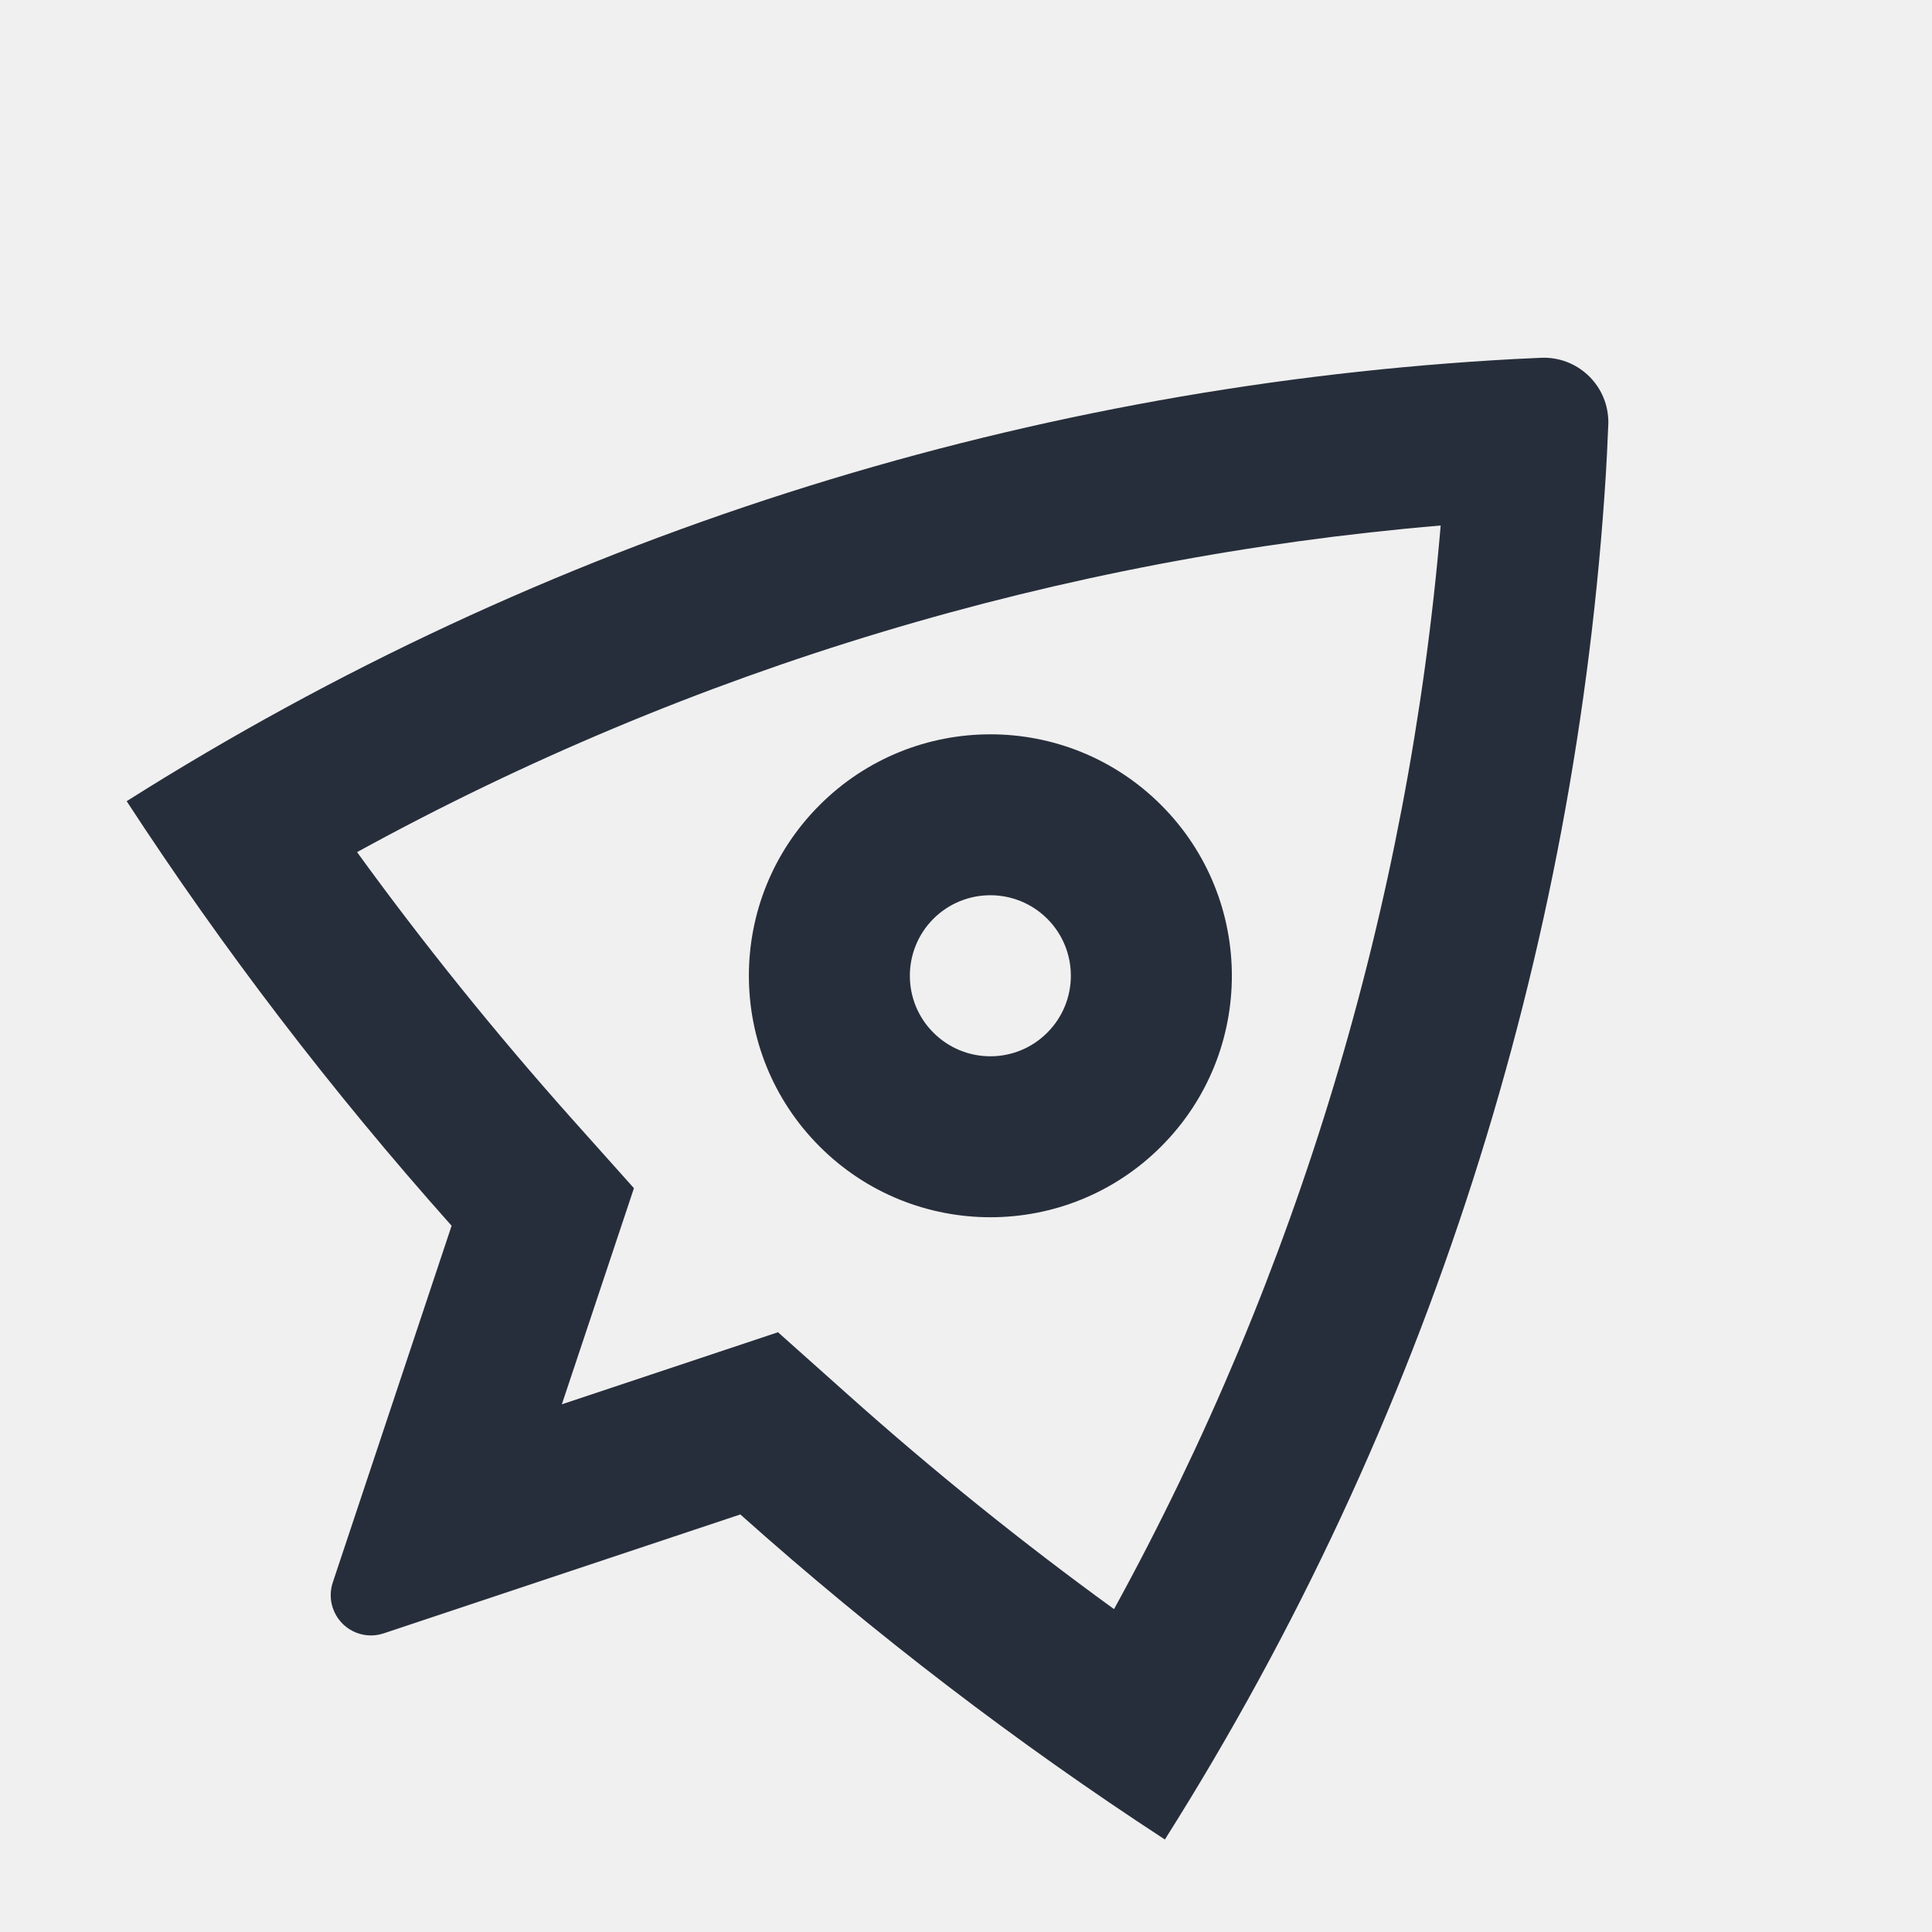
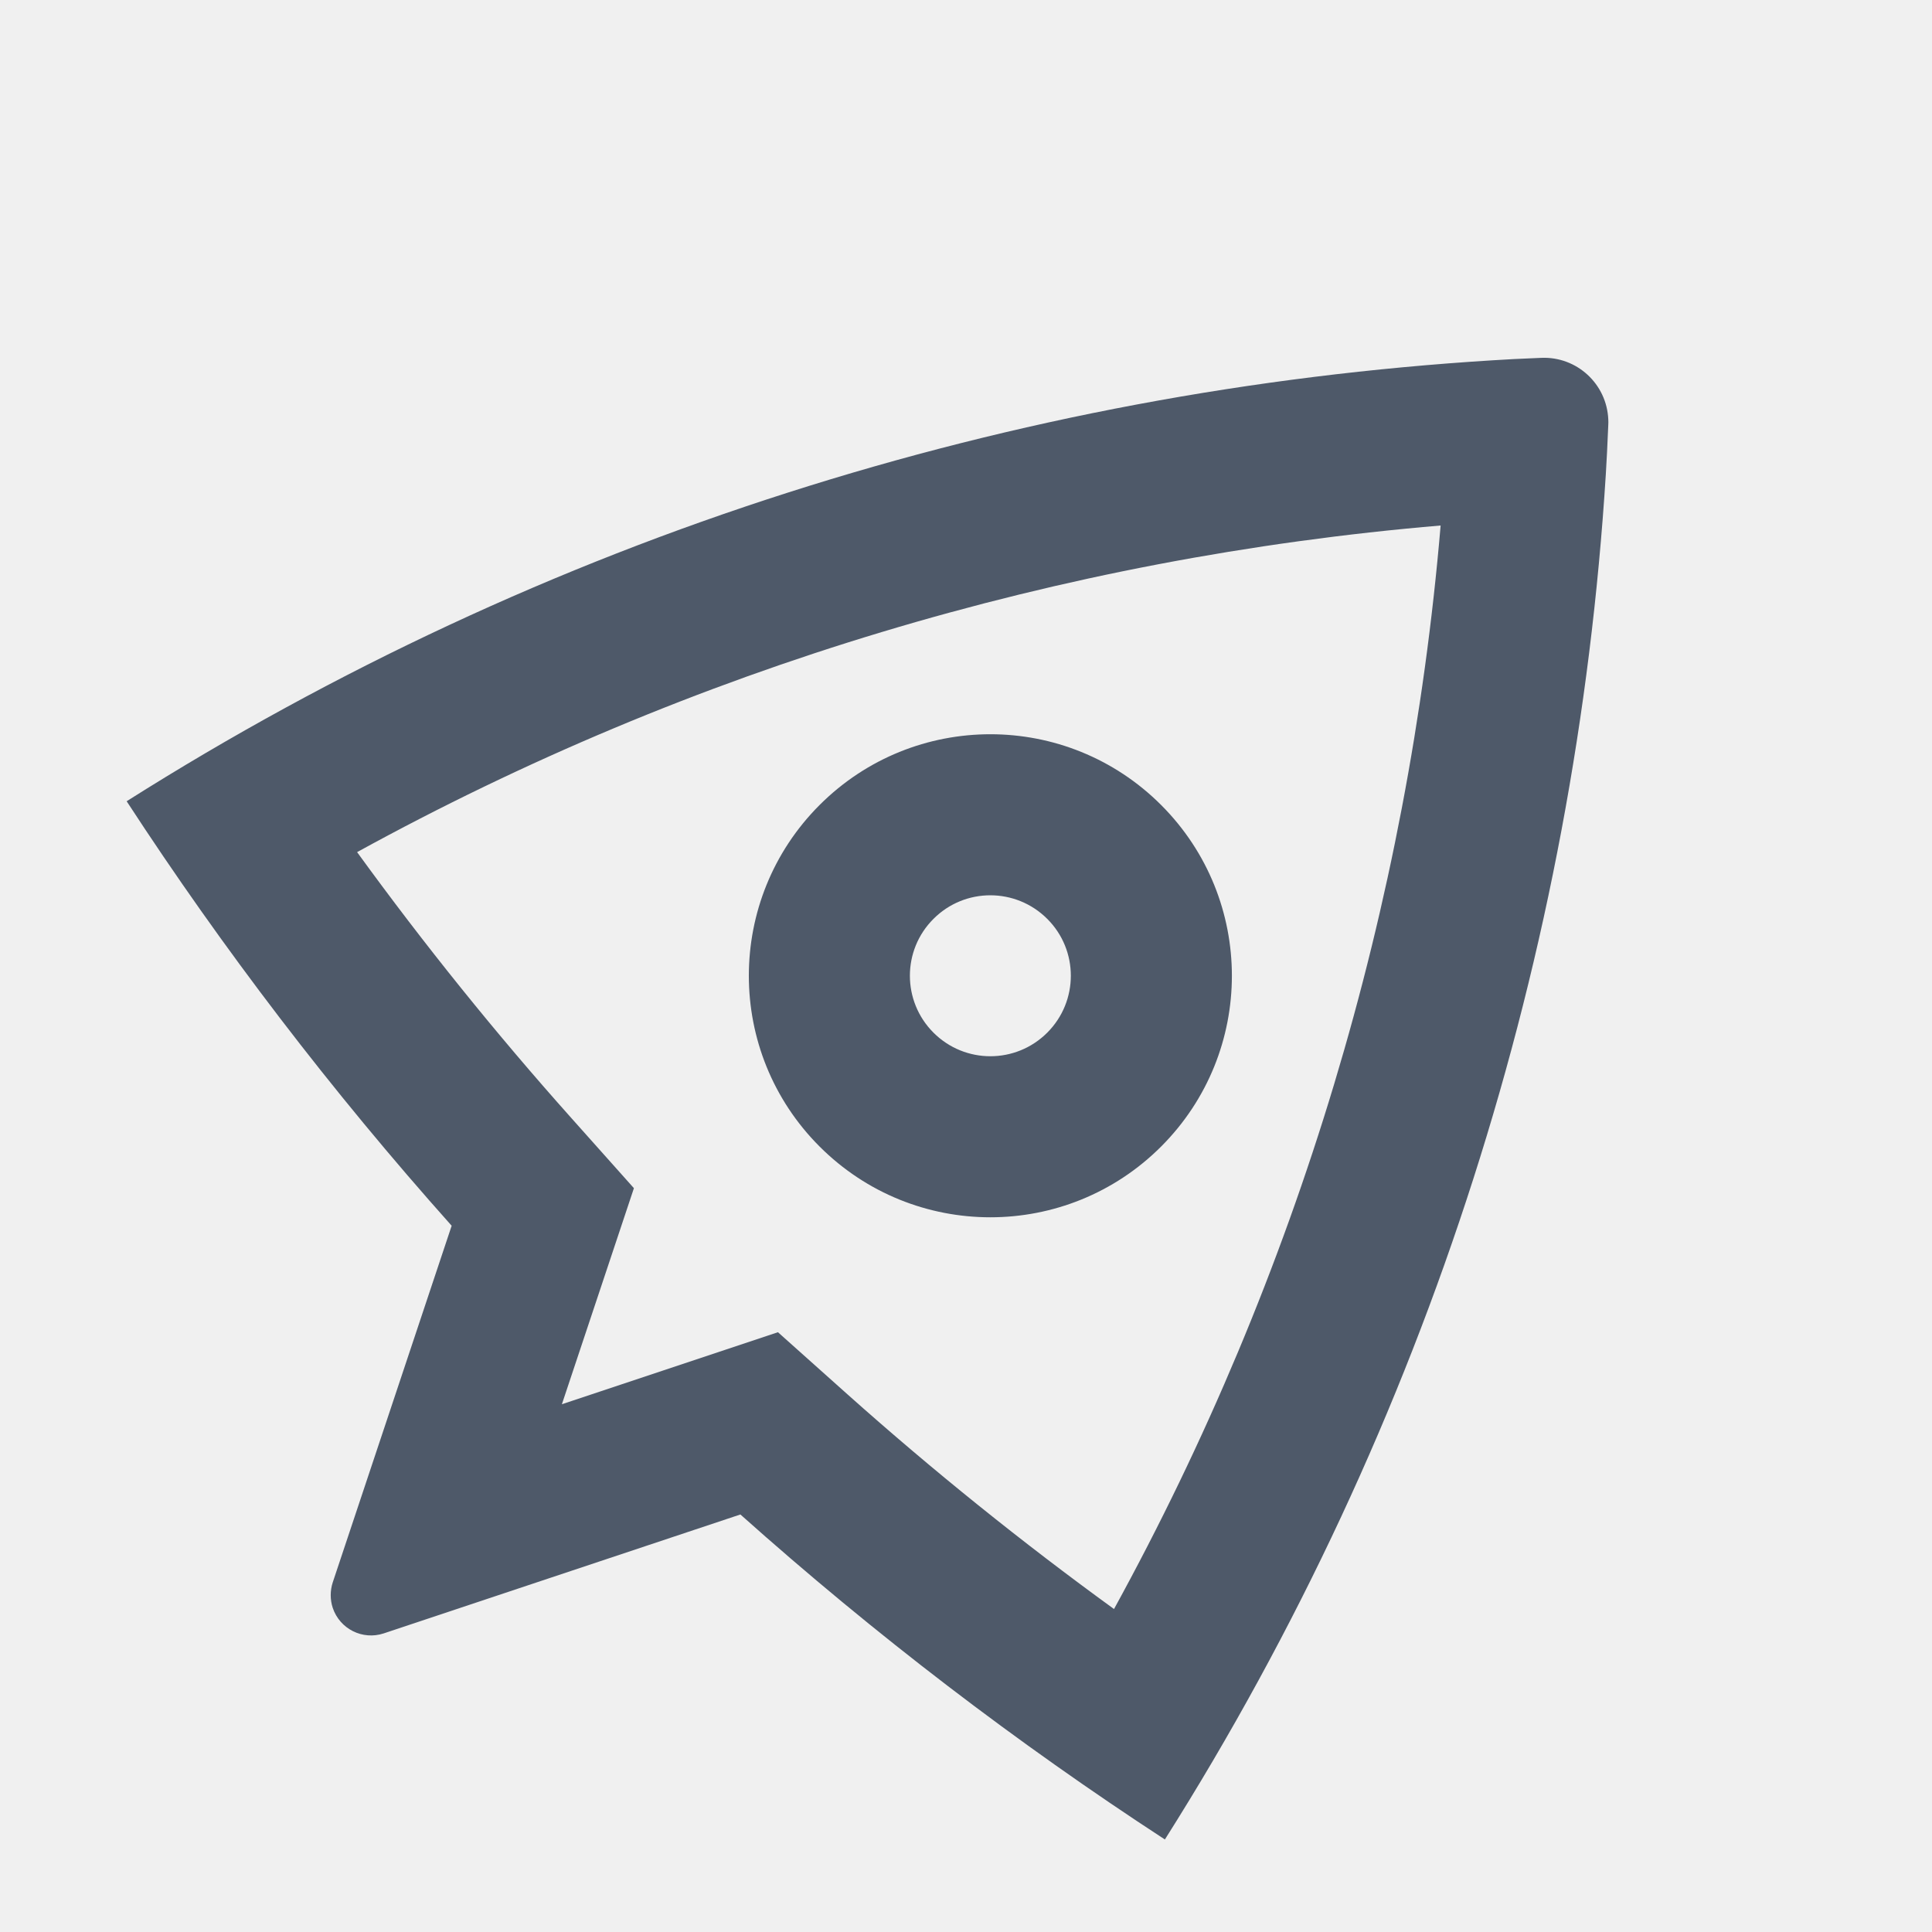
- <svg xmlns="http://www.w3.org/2000/svg" width="16" height="16" viewBox="0 0 16 16" fill="none">
-   <g clip-path="url(#clip0_4392_30227)">
-     <path d="M1.049 6.635C4.511 4.447 8.41 3.229 12.359 2.984C12.467 2.977 12.602 2.97 12.764 2.963C13.058 2.951 13.307 3.18 13.319 3.474C13.32 3.489 13.32 3.504 13.319 3.519C13.312 3.682 13.306 3.819 13.299 3.928C13.052 7.875 11.835 11.773 9.647 15.234C8.425 14.437 7.249 13.54 6.131 12.542L3.177 13.527C3.003 13.585 2.814 13.491 2.756 13.316C2.733 13.248 2.733 13.174 2.756 13.105L3.74 10.151C2.743 9.033 1.846 7.858 1.049 6.635ZM4.735 9.264L5.25 9.84L4.653 11.63L6.443 11.033L7.019 11.547C7.727 12.18 8.464 12.773 9.226 13.326C10.747 10.554 11.664 7.498 11.931 4.352C8.785 4.619 5.728 5.536 2.957 7.057C3.51 7.819 4.103 8.555 4.735 9.264ZM6.788 9.495C6.007 8.714 6.006 7.448 6.788 6.667C7.569 5.886 8.835 5.886 9.616 6.667C10.397 7.448 10.397 8.714 9.616 9.495C8.835 10.276 7.569 10.276 6.788 9.495ZM7.73 8.552C7.991 8.813 8.413 8.813 8.673 8.552C8.933 8.292 8.934 7.87 8.673 7.609C8.413 7.349 7.991 7.349 7.73 7.609C7.47 7.87 7.47 8.292 7.73 8.552Z" fill="#272E3B" />
+ <svg xmlns="http://www.w3.org/2000/svg" width="18" height="18" viewBox="0 0 18 18" fill="none">
+   <g clip-path="url(#clip0_8718_39414)">
+     <path d="M1.18 7.465C5.074 5.002 9.461 3.633 13.904 3.357C14.025 3.349 14.177 3.341 14.36 3.334C14.691 3.32 14.97 3.577 14.984 3.908C14.985 3.925 14.985 3.942 14.984 3.958C14.976 4.143 14.969 4.296 14.961 4.419C14.684 8.86 13.315 13.245 10.853 17.138C9.478 16.242 8.155 15.232 6.898 14.11L3.575 15.218C3.378 15.283 3.166 15.177 3.1 14.98C3.075 14.904 3.075 14.82 3.1 14.743L4.208 11.42C3.086 10.163 2.076 8.84 1.18 7.465ZM5.327 10.421L5.906 11.07L5.235 13.083L7.248 12.412L7.896 12.991C8.693 13.702 9.522 14.369 10.379 14.991C12.09 11.873 13.122 8.435 13.422 4.896C9.883 5.196 6.444 6.228 3.327 7.939C3.949 8.796 4.616 9.625 5.327 10.421ZM7.636 10.682C6.757 9.803 6.757 8.379 7.636 7.5C8.515 6.621 9.939 6.621 10.818 7.5C11.697 8.379 11.697 9.803 10.818 10.682C9.939 11.561 8.515 11.561 7.636 10.682ZM8.697 9.621C8.99 9.914 9.464 9.914 9.757 9.621C10.05 9.328 10.05 8.853 9.757 8.561C9.464 8.268 8.989 8.268 8.697 8.561C8.404 8.853 8.404 9.328 8.697 9.621Z" fill="#4E5969" />
  </g>
  <defs>
-     <clipPath id="clip0_4392_30227">
-       <rect width="16" height="16" fill="white" />
+     <clipPath id="clip0_8718_39414">
+       <rect width="18" height="18" fill="white" />
    </clipPath>
  </defs>
</svg>
